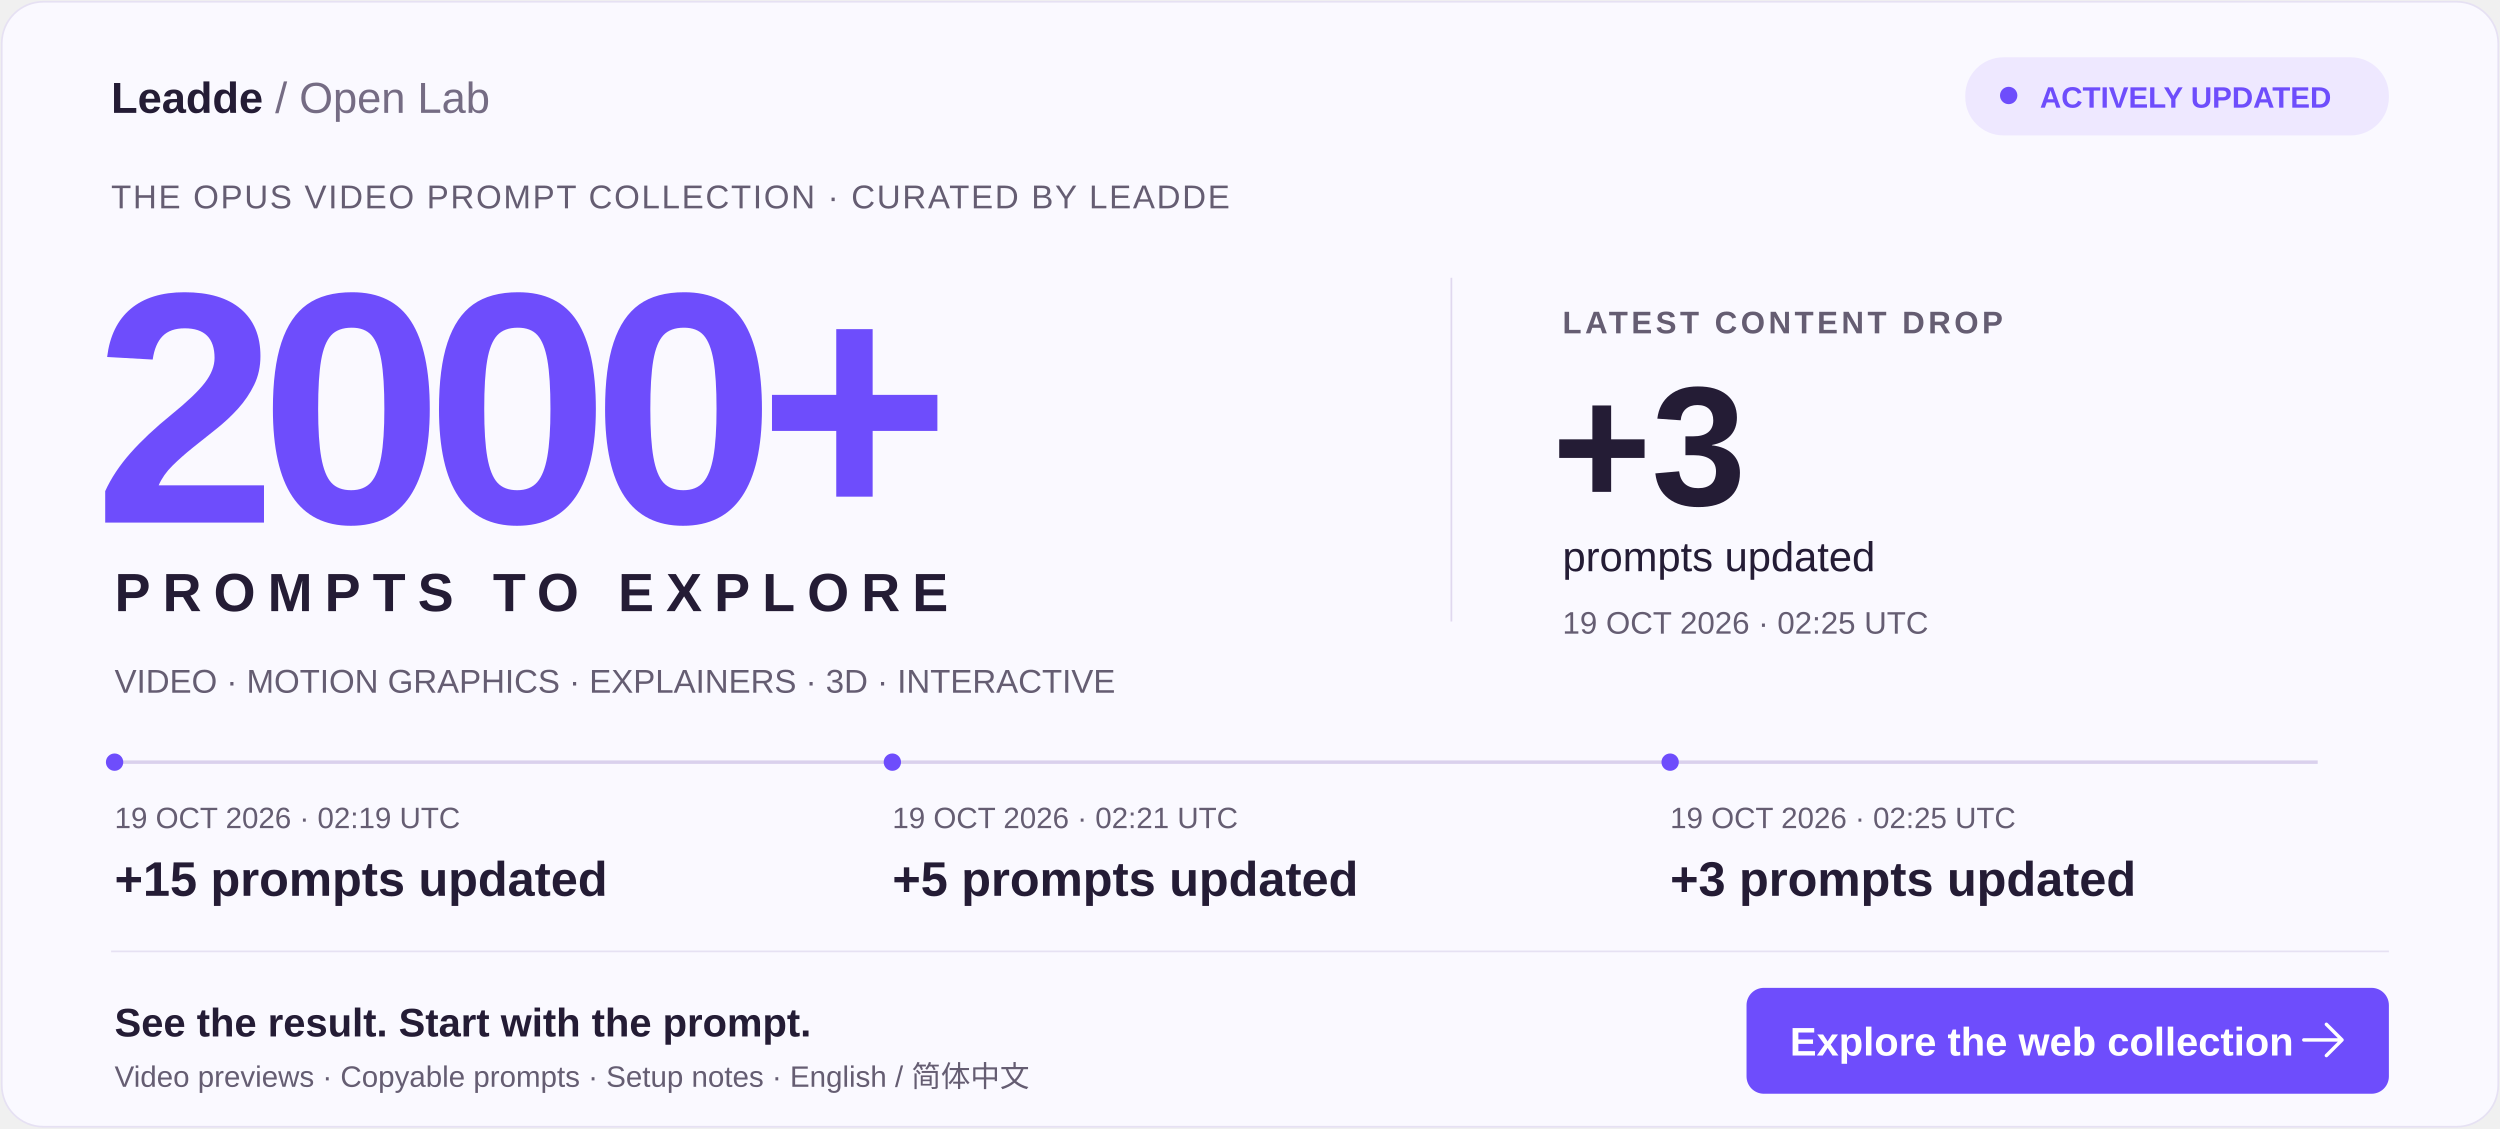
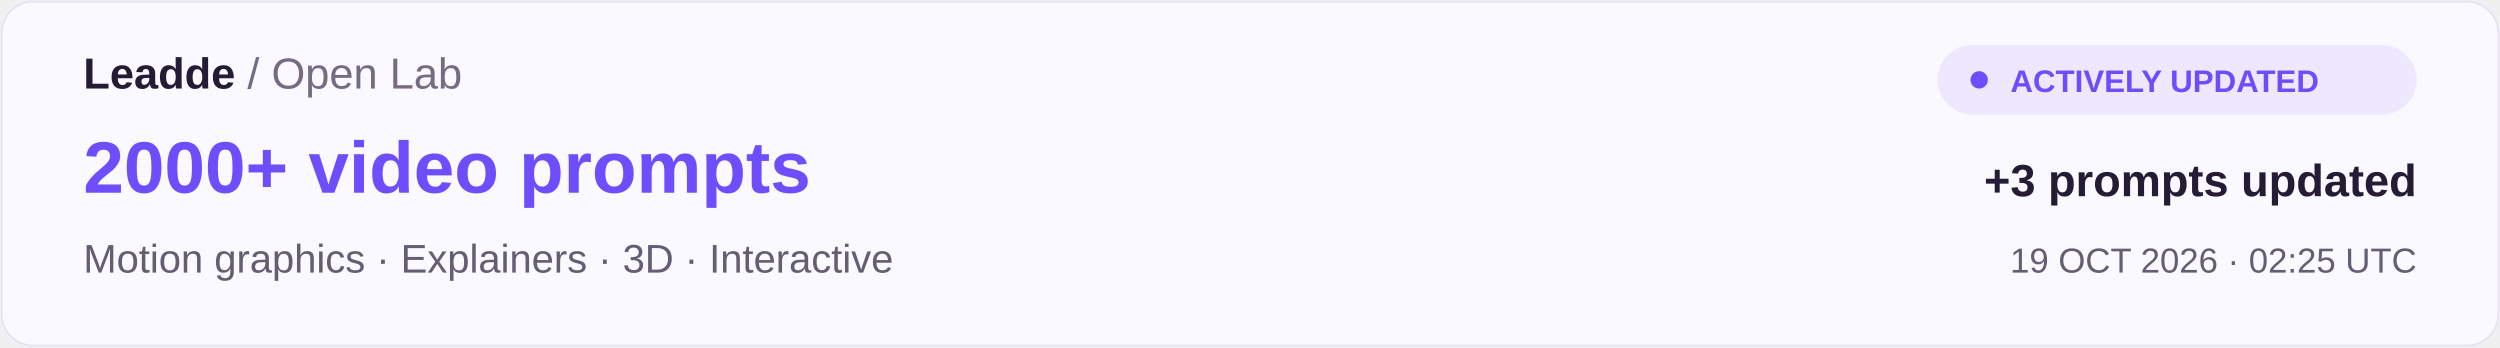
- <svg xmlns="http://www.w3.org/2000/svg" width="1440" height="650" viewBox="0 0 1440 650" role="img" aria-labelledby="title desc">
-   <rect x="1" y="1" width="1438" height="648" rx="24" fill="#FAF9FF" stroke="#E6E1F3" />
+ <svg xmlns="http://www.w3.org/2000/svg" width="1440" height="200" viewBox="0 0 1440 200" role="img" aria-labelledby="title desc">
+   <rect x="1" y="1" width="1438" height="198" rx="18" fill="#FAF9FF" stroke="#E6E1F3" />
  <g font-family="Arial, Helvetica, sans-serif">
-     <text x="64" y="65" fill="#241C35" font-size="25" font-weight="700">Leadde <tspan font-weight="400" fill="#756C84">/ Open Lab</tspan>
+     <text x="48" y="51" fill="#241C35" font-size="25" font-weight="700">Leadde <tspan font-weight="400" fill="#756C84">/ Open Lab</tspan>
    </text>
-     <rect x="1132" y="33" width="244" height="45" rx="22" fill="#EEE8FF" />
-     <circle cx="1157" cy="55" r="5" fill="#6E4DFC" />
-     <text x="1175" y="62" fill="#6E4DFC" font-size="17" font-weight="700">ACTIVELY UPDATED</text>
-     <text x="64" y="120" fill="#655D72" font-size="19" letter-spacing="1">THE OPUS VIDEO PROMPT COLLECTION · CURATED BY LEADDE</text>
-     <text x="54" y="301" fill="#6E4DFC" font-size="190" font-weight="800" letter-spacing="-10">2000+</text>
-     <text x="66" y="352" fill="#241C35" font-size="31" font-weight="700" letter-spacing="7">PROMPTS TO EXPLORE</text>
-     <path d="M836 160V358" stroke="#E0D8EF" />
-     <text x="900" y="192" fill="#655D72" font-size="18" font-weight="700" letter-spacing="2">LATEST CONTENT DROP</text>
-     <text x="894" y="291" fill="#241C35" font-size="98" font-weight="800">+3</text>
-     <text x="900" y="329" fill="#241C35" font-size="24">prompts updated</text>
-     <text x="900" y="365" fill="#655D72" font-size="18">19 OCT 2026 · 02:25 UTC</text>
-     <text x="66" y="399" fill="#655D72" font-size="19">VIDEO · MOTION GRAPHICS · EXPLAINERS · 3D · INTERACTIVE</text>
-     <path d="M66 439H1335" stroke="#DAD1ED" stroke-width="2" />
-     <circle cx="66" cy="439" r="5" fill="#6E4DFC" />
-     <text x="66" y="477" fill="#655D72" font-size="17">19 OCT 2026 · 02:19 UTC</text>
-     <text x="66" y="516" fill="#241C35" font-size="28" font-weight="700">+15 prompts updated</text>
-     <circle cx="514" cy="439" r="5" fill="#6E4DFC" />
-     <text x="514" y="477" fill="#655D72" font-size="17">19 OCT 2026 · 02:21 UTC</text>
-     <text x="514" y="516" fill="#241C35" font-size="28" font-weight="700">+5 prompts updated</text>
-     <circle cx="962" cy="439" r="5" fill="#6E4DFC" />
-     <text x="962" y="477" fill="#655D72" font-size="17">19 OCT 2026 · 02:25 UTC</text>
-     <text x="962" y="516" fill="#241C35" font-size="28" font-weight="700">+3 prompts updated</text>
-     <path d="M64 548H1376" stroke="#E6E1F3" />
-     <text x="66" y="597" fill="#241C35" font-size="23" font-weight="700">See the result. Start with the prompt.</text>
-     <text x="66" y="626" fill="#655D72" font-size="17">Video previews · Copyable prompts · Setup notes · English / 简体中文</text>
-     <rect x="1006" y="569" width="370" height="61" rx="10" fill="#6E4DFC" />
-     <text x="1031" y="608" fill="white" font-size="23" font-weight="700">Explore the web collection</text>
-     <path d="M1340 590l9 9-9 9m-13-9h22" stroke="white" stroke-width="2" fill="none" stroke-linecap="round" stroke-linejoin="round" />
+     <text x="48" y="111" fill="#6E4DFC" font-size="42" font-weight="700">2000+ video prompts</text>
+     <text x="48" y="157" fill="#655D72" font-size="23">Motion graphics · Explainers · 3D · Interactive</text>
+     <rect x="1116" y="26" width="276" height="40" rx="20" fill="#EEE8FF" />
+     <circle cx="1140" cy="46" r="5" fill="#6E4DFC" />
+     <text x="1158" y="53" fill="#6E4DFC" font-size="18" font-weight="700">ACTIVELY UPDATED</text>
+     <text x="1392" y="113" text-anchor="end" fill="#241C35" font-size="26" font-weight="700">+3 prompts updated</text>
+     <text x="1392" y="157" text-anchor="end" fill="#655D72" font-size="20">19 OCT 2026 · 02:25 UTC</text>
  </g>
</svg>
